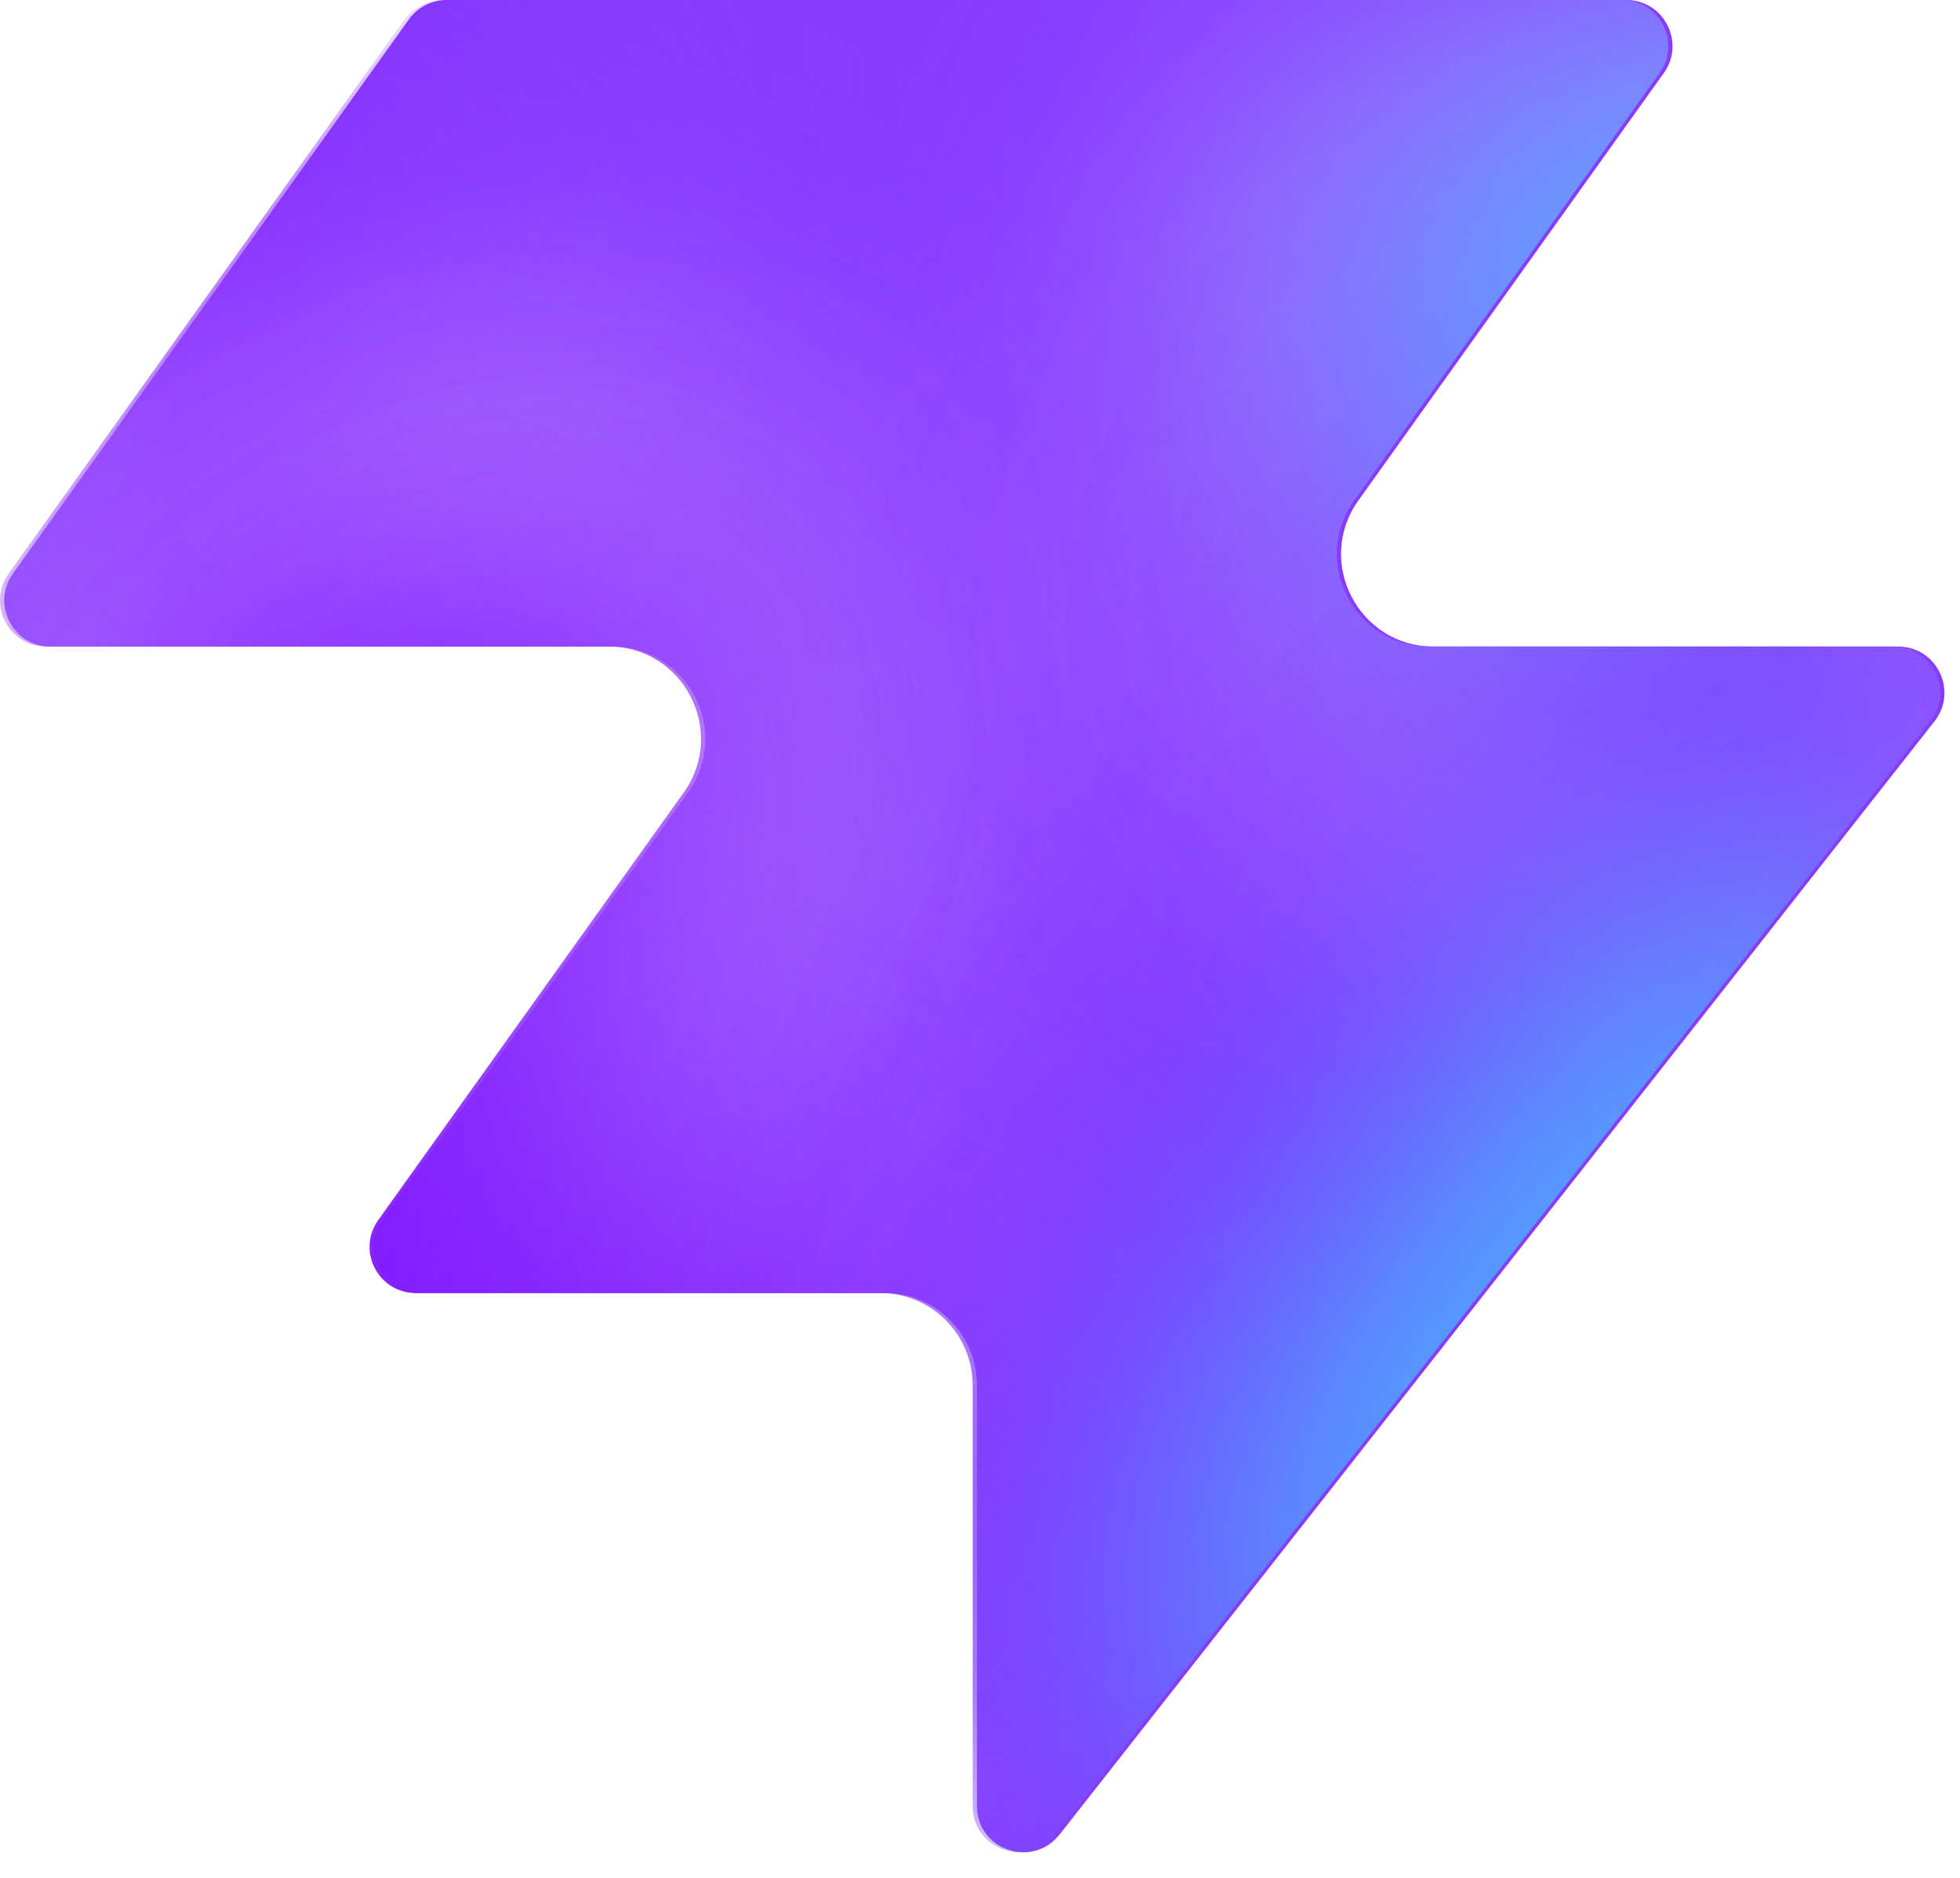
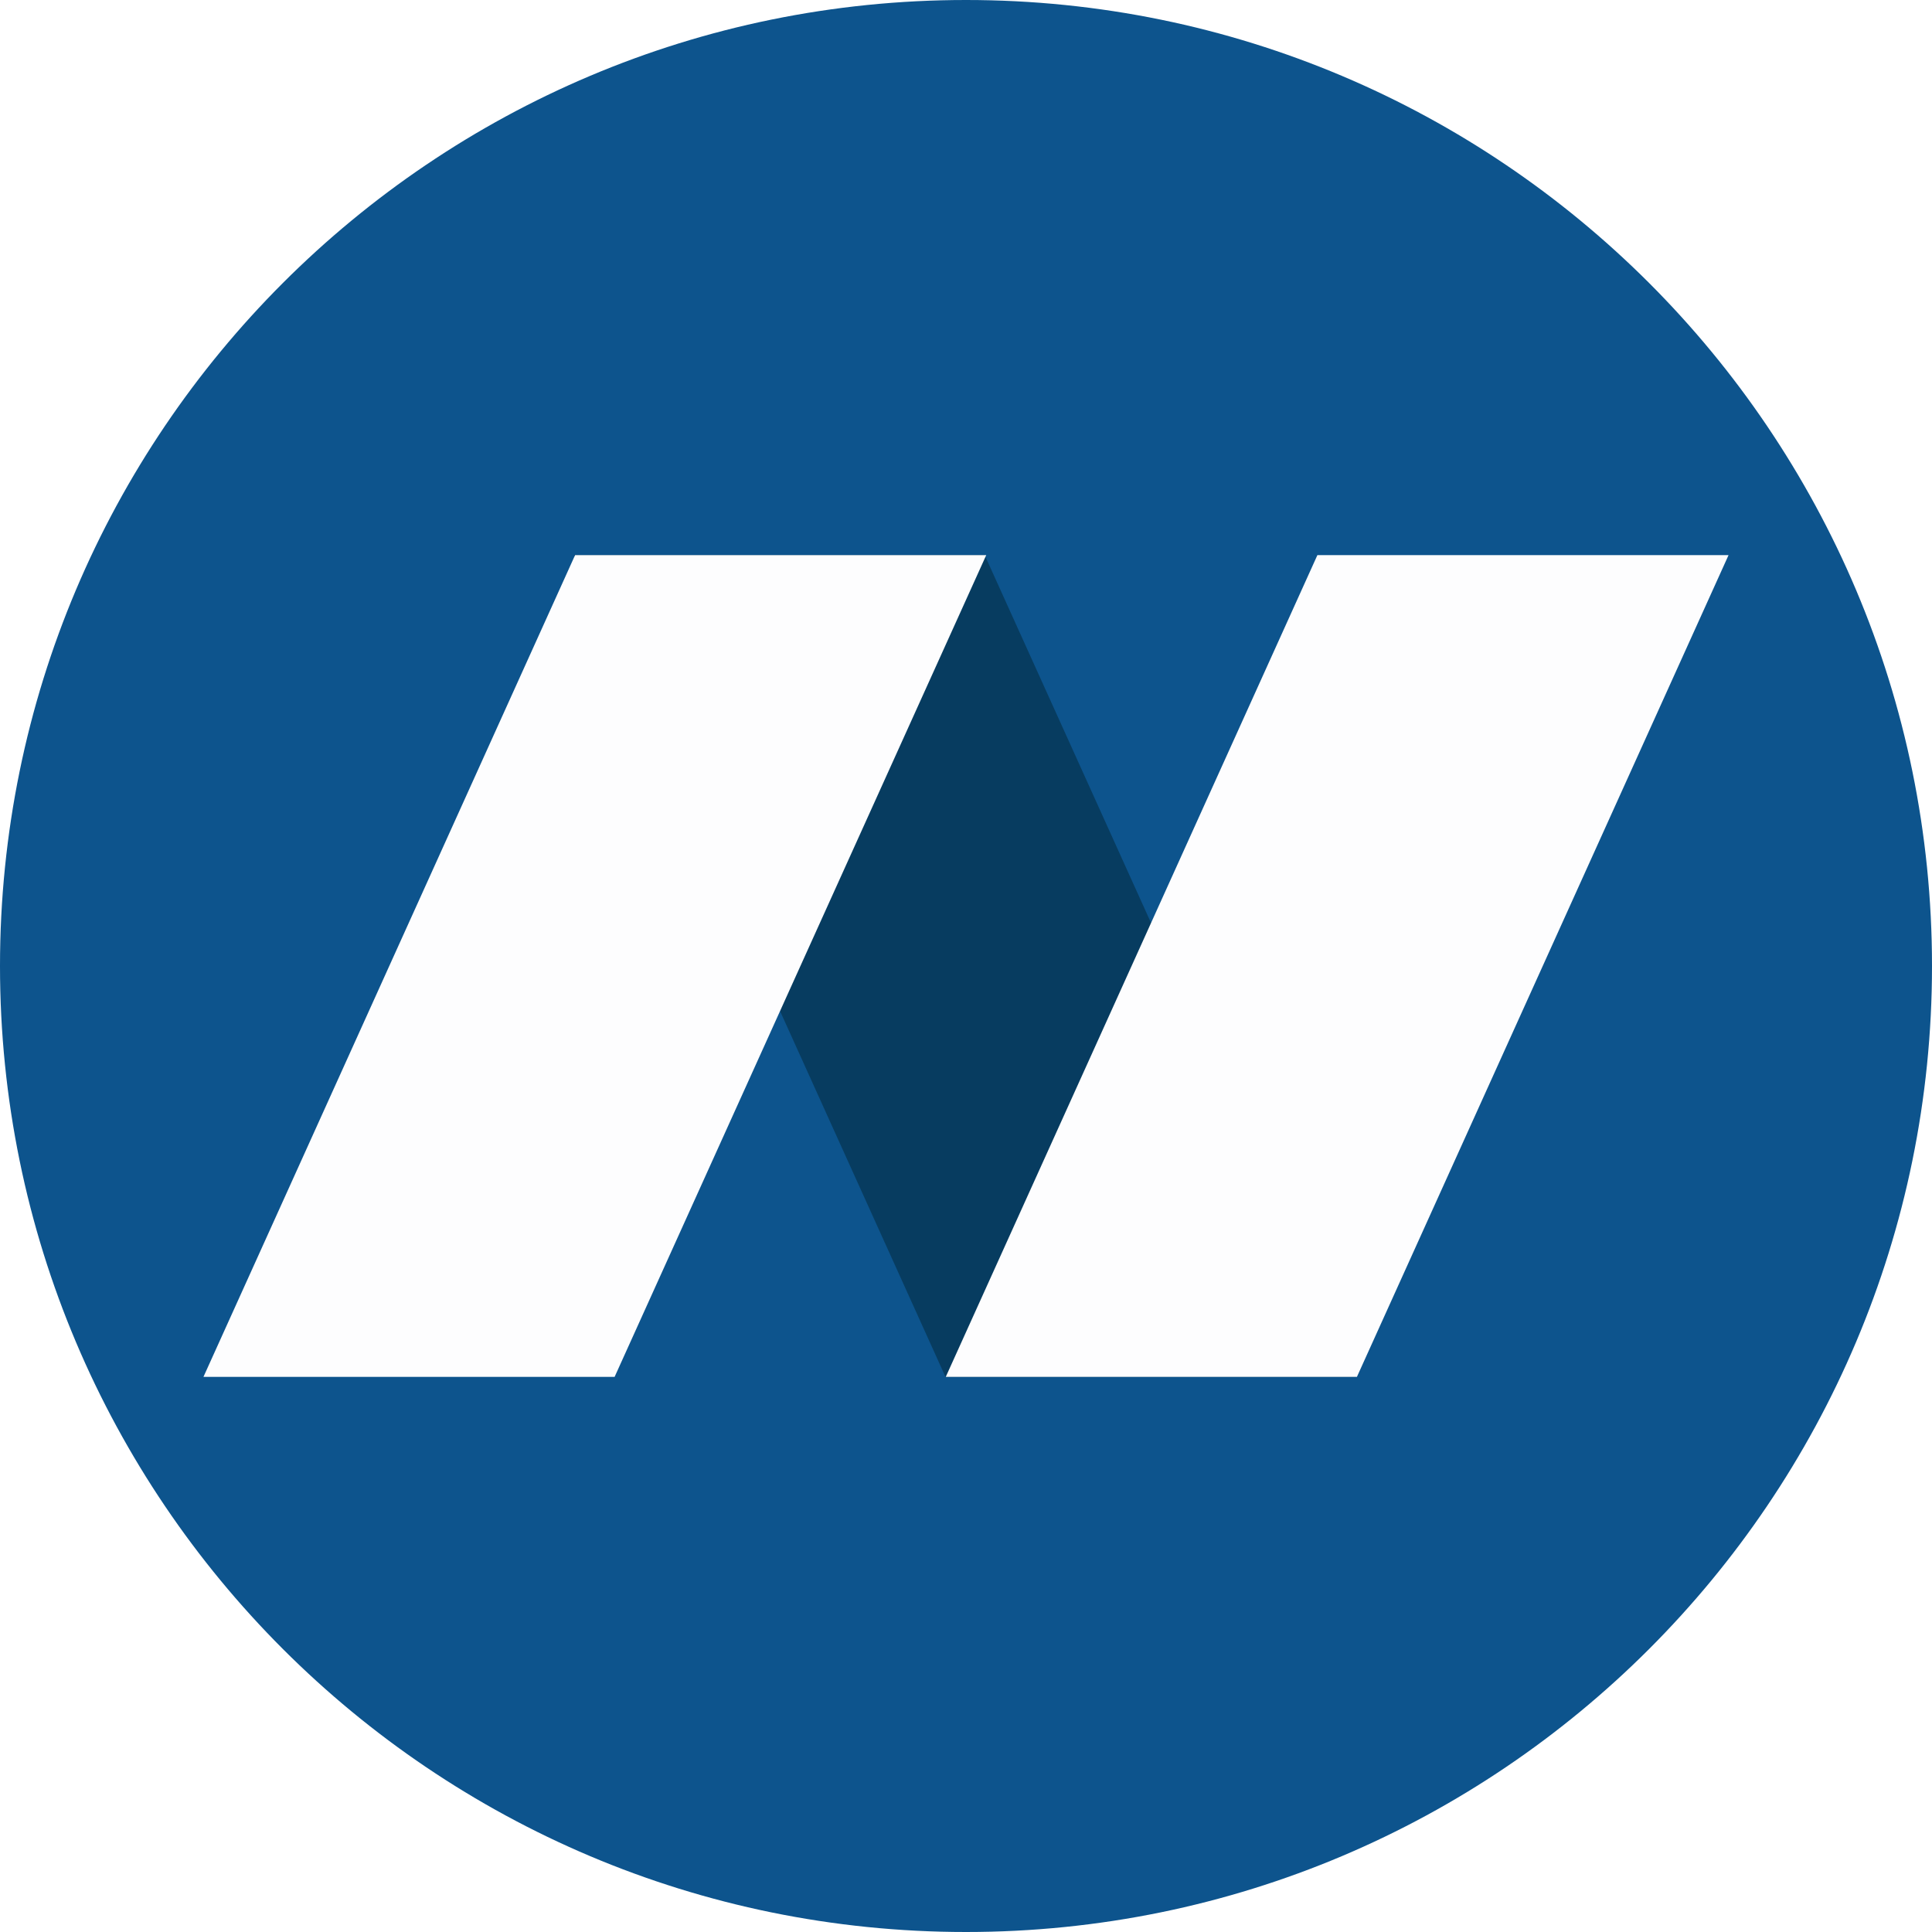
- <svg xmlns="http://www.w3.org/2000/svg" width="48" height="46" fill="none" viewBox="0 0 48 46">
-   <path fill="#863bff" d="M25.946 44.938c-.664.845-2.021.375-2.021-.698V33.937a2.26 2.26 0 0 0-2.262-2.262H10.287c-.92 0-1.456-1.04-.92-1.788l7.48-10.471c1.07-1.497 0-3.578-1.842-3.578H1.237c-.92 0-1.456-1.04-.92-1.788L10.013.474c.214-.297.556-.474.92-.474h28.894c.92 0 1.456 1.04.92 1.788l-7.48 10.471c-1.07 1.498 0 3.579 1.842 3.579h11.377c.943 0 1.473 1.088.89 1.83L25.947 44.94z" style="fill:#863bff;fill:color(display-p3 .525 .23 1);fill-opacity:1" />
-   <mask id="a" width="48" height="46" x="0" y="0" maskUnits="userSpaceOnUse" style="mask-type:alpha">
-     <path fill="#000" d="M25.842 44.938c-.664.844-2.021.375-2.021-.698V33.937a2.26 2.26 0 0 0-2.262-2.262H10.183c-.92 0-1.456-1.04-.92-1.788l7.48-10.471c1.07-1.498 0-3.579-1.842-3.579H1.133c-.92 0-1.456-1.04-.92-1.787L9.91.473c.214-.297.556-.474.92-.474h28.894c.92 0 1.456 1.04.92 1.788l-7.48 10.471c-1.07 1.498 0 3.578 1.842 3.578h11.377c.943 0 1.473 1.088.89 1.832L25.843 44.94z" style="fill:#000;fill-opacity:1" />
-   </mask>
-   <g mask="url(#a)">
-     <g filter="url(#b)">
-       <ellipse cx="5.508" cy="14.704" fill="#ede6ff" rx="5.508" ry="14.704" style="fill:#ede6ff;fill:color(display-p3 .927 .903 1);fill-opacity:1" transform="matrix(.00324 1 1 -.00324 -4.47 31.516)" />
-     </g>
-     <g filter="url(#c)">
-       <ellipse cx="10.399" cy="29.851" fill="#ede6ff" rx="10.399" ry="29.851" style="fill:#ede6ff;fill:color(display-p3 .927 .903 1);fill-opacity:1" transform="matrix(.00324 1 1 -.00324 -39.328 7.883)" />
-     </g>
-     <g filter="url(#d)">
-       <ellipse cx="5.508" cy="30.487" fill="#7e14ff" rx="5.508" ry="30.487" style="fill:#7e14ff;fill:color(display-p3 .492 .077 1);fill-opacity:1" transform="rotate(89.814 -25.913 -14.639)scale(1 -1)" />
-     </g>
-     <g filter="url(#e)">
-       <ellipse cx="5.508" cy="30.599" fill="#7e14ff" rx="5.508" ry="30.599" style="fill:#7e14ff;fill:color(display-p3 .492 .077 1);fill-opacity:1" transform="rotate(89.814 -32.644 -3.334)scale(1 -1)" />
-     </g>
-     <g filter="url(#f)">
-       <ellipse cx="5.508" cy="30.599" fill="#7e14ff" rx="5.508" ry="30.599" style="fill:#7e14ff;fill:color(display-p3 .492 .077 1);fill-opacity:1" transform="matrix(.00324 1 1 -.00324 -34.34 30.47)" />
-     </g>
-     <g filter="url(#g)">
-       <ellipse cx="14.072" cy="22.078" fill="#ede6ff" rx="14.072" ry="22.078" style="fill:#ede6ff;fill:color(display-p3 .927 .903 1);fill-opacity:1" transform="rotate(93.35 24.506 48.493)scale(-1 1)" />
-     </g>
-     <g filter="url(#h)">
-       <ellipse cx="3.47" cy="21.501" fill="#7e14ff" rx="3.47" ry="21.501" style="fill:#7e14ff;fill:color(display-p3 .492 .077 1);fill-opacity:1" transform="rotate(89.009 28.708 47.59)scale(-1 1)" />
-     </g>
-     <g filter="url(#i)">
-       <ellipse cx="3.47" cy="21.501" fill="#7e14ff" rx="3.47" ry="21.501" style="fill:#7e14ff;fill:color(display-p3 .492 .077 1);fill-opacity:1" transform="rotate(89.009 28.708 47.59)scale(-1 1)" />
-     </g>
-     <g filter="url(#j)">
-       <ellipse cx=".387" cy="8.972" fill="#7e14ff" rx="4.407" ry="29.108" style="fill:#7e14ff;fill:color(display-p3 .492 .077 1);fill-opacity:1" transform="rotate(39.51 .387 8.972)" />
-     </g>
-     <g filter="url(#k)">
-       <ellipse cx="47.523" cy="-6.092" fill="#7e14ff" rx="4.407" ry="29.108" style="fill:#7e14ff;fill:color(display-p3 .492 .077 1);fill-opacity:1" transform="rotate(37.892 47.523 -6.092)" />
-     </g>
-     <g filter="url(#l)">
-       <ellipse cx="41.412" cy="6.333" fill="#47bfff" rx="5.971" ry="9.665" style="fill:#47bfff;fill:color(display-p3 .28 .748 1);fill-opacity:1" transform="rotate(37.892 41.412 6.333)" />
-     </g>
-     <g filter="url(#m)">
-       <ellipse cx="-1.879" cy="38.332" fill="#7e14ff" rx="4.407" ry="29.108" style="fill:#7e14ff;fill:color(display-p3 .492 .077 1);fill-opacity:1" transform="rotate(37.892 -1.88 38.332)" />
-     </g>
-     <g filter="url(#n)">
-       <ellipse cx="-1.879" cy="38.332" fill="#7e14ff" rx="4.407" ry="29.108" style="fill:#7e14ff;fill:color(display-p3 .492 .077 1);fill-opacity:1" transform="rotate(37.892 -1.88 38.332)" />
-     </g>
-     <g filter="url(#o)">
-       <ellipse cx="35.651" cy="29.907" fill="#7e14ff" rx="4.407" ry="29.108" style="fill:#7e14ff;fill:color(display-p3 .492 .077 1);fill-opacity:1" transform="rotate(37.892 35.651 29.907)" />
-     </g>
-     <g filter="url(#p)">
-       <ellipse cx="38.418" cy="32.4" fill="#47bfff" rx="5.971" ry="15.297" style="fill:#47bfff;fill:color(display-p3 .28 .748 1);fill-opacity:1" transform="rotate(37.892 38.418 32.4)" />
+ <svg xmlns="http://www.w3.org/2000/svg" id="Camada_2" data-name="Camada 2" viewBox="0 0 64 64">
+   <defs>
+     <style>
+       .cls-1 {
+         fill: #073c60;
+       }
+ 
+       .cls-2 {
+         fill: #fdfdfe;
+       }
+ 
+       .cls-3 {
+         fill: #0d548d;
+       }
+     </style>
+   </defs>
+   <g id="Objects">
+     <g>
+       <circle class="cls-3" cx="32" cy="32" r="32" />
+       <g>
+         <polygon class="cls-1" points="44.93 45.61 31.32 45.61 19.01 18.39 32.62 18.39 44.93 45.61" />
+         <polygon class="cls-2" points="31.33 45.61 44.95 45.61 57.26 18.39 43.64 18.39 31.33 45.61" />
+         <polygon class="cls-2" points="6.74 45.61 20.36 45.61 32.67 18.39 19.05 18.39 6.74 45.61" />
+       </g>
    </g>
  </g>
-   <defs>
-     <filter id="b" width="60.045" height="41.654" x="-19.77" y="16.149" color-interpolation-filters="sRGB" filterUnits="userSpaceOnUse">
-       <feFlood flood-opacity="0" result="BackgroundImageFix" />
-       <feBlend in="SourceGraphic" in2="BackgroundImageFix" result="shape" />
-       <feGaussianBlur result="effect1_foregroundBlur_2002_17158" stdDeviation="7.659" />
-     </filter>
-     <filter id="c" width="90.34" height="51.437" x="-54.613" y="-7.533" color-interpolation-filters="sRGB" filterUnits="userSpaceOnUse">
-       <feFlood flood-opacity="0" result="BackgroundImageFix" />
-       <feBlend in="SourceGraphic" in2="BackgroundImageFix" result="shape" />
-       <feGaussianBlur result="effect1_foregroundBlur_2002_17158" stdDeviation="7.659" />
-     </filter>
-     <filter id="d" width="79.355" height="29.4" x="-49.64" y="2.03" color-interpolation-filters="sRGB" filterUnits="userSpaceOnUse">
-       <feFlood flood-opacity="0" result="BackgroundImageFix" />
-       <feBlend in="SourceGraphic" in2="BackgroundImageFix" result="shape" />
-       <feGaussianBlur result="effect1_foregroundBlur_2002_17158" stdDeviation="4.596" />
-     </filter>
-     <filter id="e" width="79.579" height="29.4" x="-45.045" y="20.029" color-interpolation-filters="sRGB" filterUnits="userSpaceOnUse">
-       <feFlood flood-opacity="0" result="BackgroundImageFix" />
-       <feBlend in="SourceGraphic" in2="BackgroundImageFix" result="shape" />
-       <feGaussianBlur result="effect1_foregroundBlur_2002_17158" stdDeviation="4.596" />
-     </filter>
-     <filter id="f" width="79.579" height="29.4" x="-43.513" y="21.178" color-interpolation-filters="sRGB" filterUnits="userSpaceOnUse">
-       <feFlood flood-opacity="0" result="BackgroundImageFix" />
-       <feBlend in="SourceGraphic" in2="BackgroundImageFix" result="shape" />
-       <feGaussianBlur result="effect1_foregroundBlur_2002_17158" stdDeviation="4.596" />
-     </filter>
-     <filter id="g" width="74.749" height="58.852" x="15.756" y="-17.901" color-interpolation-filters="sRGB" filterUnits="userSpaceOnUse">
-       <feFlood flood-opacity="0" result="BackgroundImageFix" />
-       <feBlend in="SourceGraphic" in2="BackgroundImageFix" result="shape" />
-       <feGaussianBlur result="effect1_foregroundBlur_2002_17158" stdDeviation="7.659" />
-     </filter>
-     <filter id="h" width="61.377" height="25.362" x="23.548" y="2.284" color-interpolation-filters="sRGB" filterUnits="userSpaceOnUse">
-       <feFlood flood-opacity="0" result="BackgroundImageFix" />
-       <feBlend in="SourceGraphic" in2="BackgroundImageFix" result="shape" />
-       <feGaussianBlur result="effect1_foregroundBlur_2002_17158" stdDeviation="4.596" />
-     </filter>
-     <filter id="i" width="61.377" height="25.362" x="23.548" y="2.284" color-interpolation-filters="sRGB" filterUnits="userSpaceOnUse">
-       <feFlood flood-opacity="0" result="BackgroundImageFix" />
-       <feBlend in="SourceGraphic" in2="BackgroundImageFix" result="shape" />
-       <feGaussianBlur result="effect1_foregroundBlur_2002_17158" stdDeviation="4.596" />
-     </filter>
-     <filter id="j" width="56.045" height="63.649" x="-27.636" y="-22.853" color-interpolation-filters="sRGB" filterUnits="userSpaceOnUse">
-       <feFlood flood-opacity="0" result="BackgroundImageFix" />
-       <feBlend in="SourceGraphic" in2="BackgroundImageFix" result="shape" />
-       <feGaussianBlur result="effect1_foregroundBlur_2002_17158" stdDeviation="4.596" />
-     </filter>
-     <filter id="k" width="54.814" height="64.646" x="20.116" y="-38.415" color-interpolation-filters="sRGB" filterUnits="userSpaceOnUse">
-       <feFlood flood-opacity="0" result="BackgroundImageFix" />
-       <feBlend in="SourceGraphic" in2="BackgroundImageFix" result="shape" />
-       <feGaussianBlur result="effect1_foregroundBlur_2002_17158" stdDeviation="4.596" />
-     </filter>
-     <filter id="l" width="33.541" height="35.313" x="24.641" y="-11.323" color-interpolation-filters="sRGB" filterUnits="userSpaceOnUse">
-       <feFlood flood-opacity="0" result="BackgroundImageFix" />
-       <feBlend in="SourceGraphic" in2="BackgroundImageFix" result="shape" />
-       <feGaussianBlur result="effect1_foregroundBlur_2002_17158" stdDeviation="4.596" />
-     </filter>
-     <filter id="m" width="54.814" height="64.646" x="-29.286" y="6.009" color-interpolation-filters="sRGB" filterUnits="userSpaceOnUse">
-       <feFlood flood-opacity="0" result="BackgroundImageFix" />
-       <feBlend in="SourceGraphic" in2="BackgroundImageFix" result="shape" />
-       <feGaussianBlur result="effect1_foregroundBlur_2002_17158" stdDeviation="4.596" />
-     </filter>
-     <filter id="n" width="54.814" height="64.646" x="-29.286" y="6.009" color-interpolation-filters="sRGB" filterUnits="userSpaceOnUse">
-       <feFlood flood-opacity="0" result="BackgroundImageFix" />
-       <feBlend in="SourceGraphic" in2="BackgroundImageFix" result="shape" />
-       <feGaussianBlur result="effect1_foregroundBlur_2002_17158" stdDeviation="4.596" />
-     </filter>
-     <filter id="o" width="54.814" height="64.646" x="8.244" y="-2.416" color-interpolation-filters="sRGB" filterUnits="userSpaceOnUse">
-       <feFlood flood-opacity="0" result="BackgroundImageFix" />
-       <feBlend in="SourceGraphic" in2="BackgroundImageFix" result="shape" />
-       <feGaussianBlur result="effect1_foregroundBlur_2002_17158" stdDeviation="4.596" />
-     </filter>
-     <filter id="p" width="39.409" height="43.623" x="18.713" y="10.588" color-interpolation-filters="sRGB" filterUnits="userSpaceOnUse">
-       <feFlood flood-opacity="0" result="BackgroundImageFix" />
-       <feBlend in="SourceGraphic" in2="BackgroundImageFix" result="shape" />
-       <feGaussianBlur result="effect1_foregroundBlur_2002_17158" stdDeviation="4.596" />
-     </filter>
-   </defs>
</svg>
